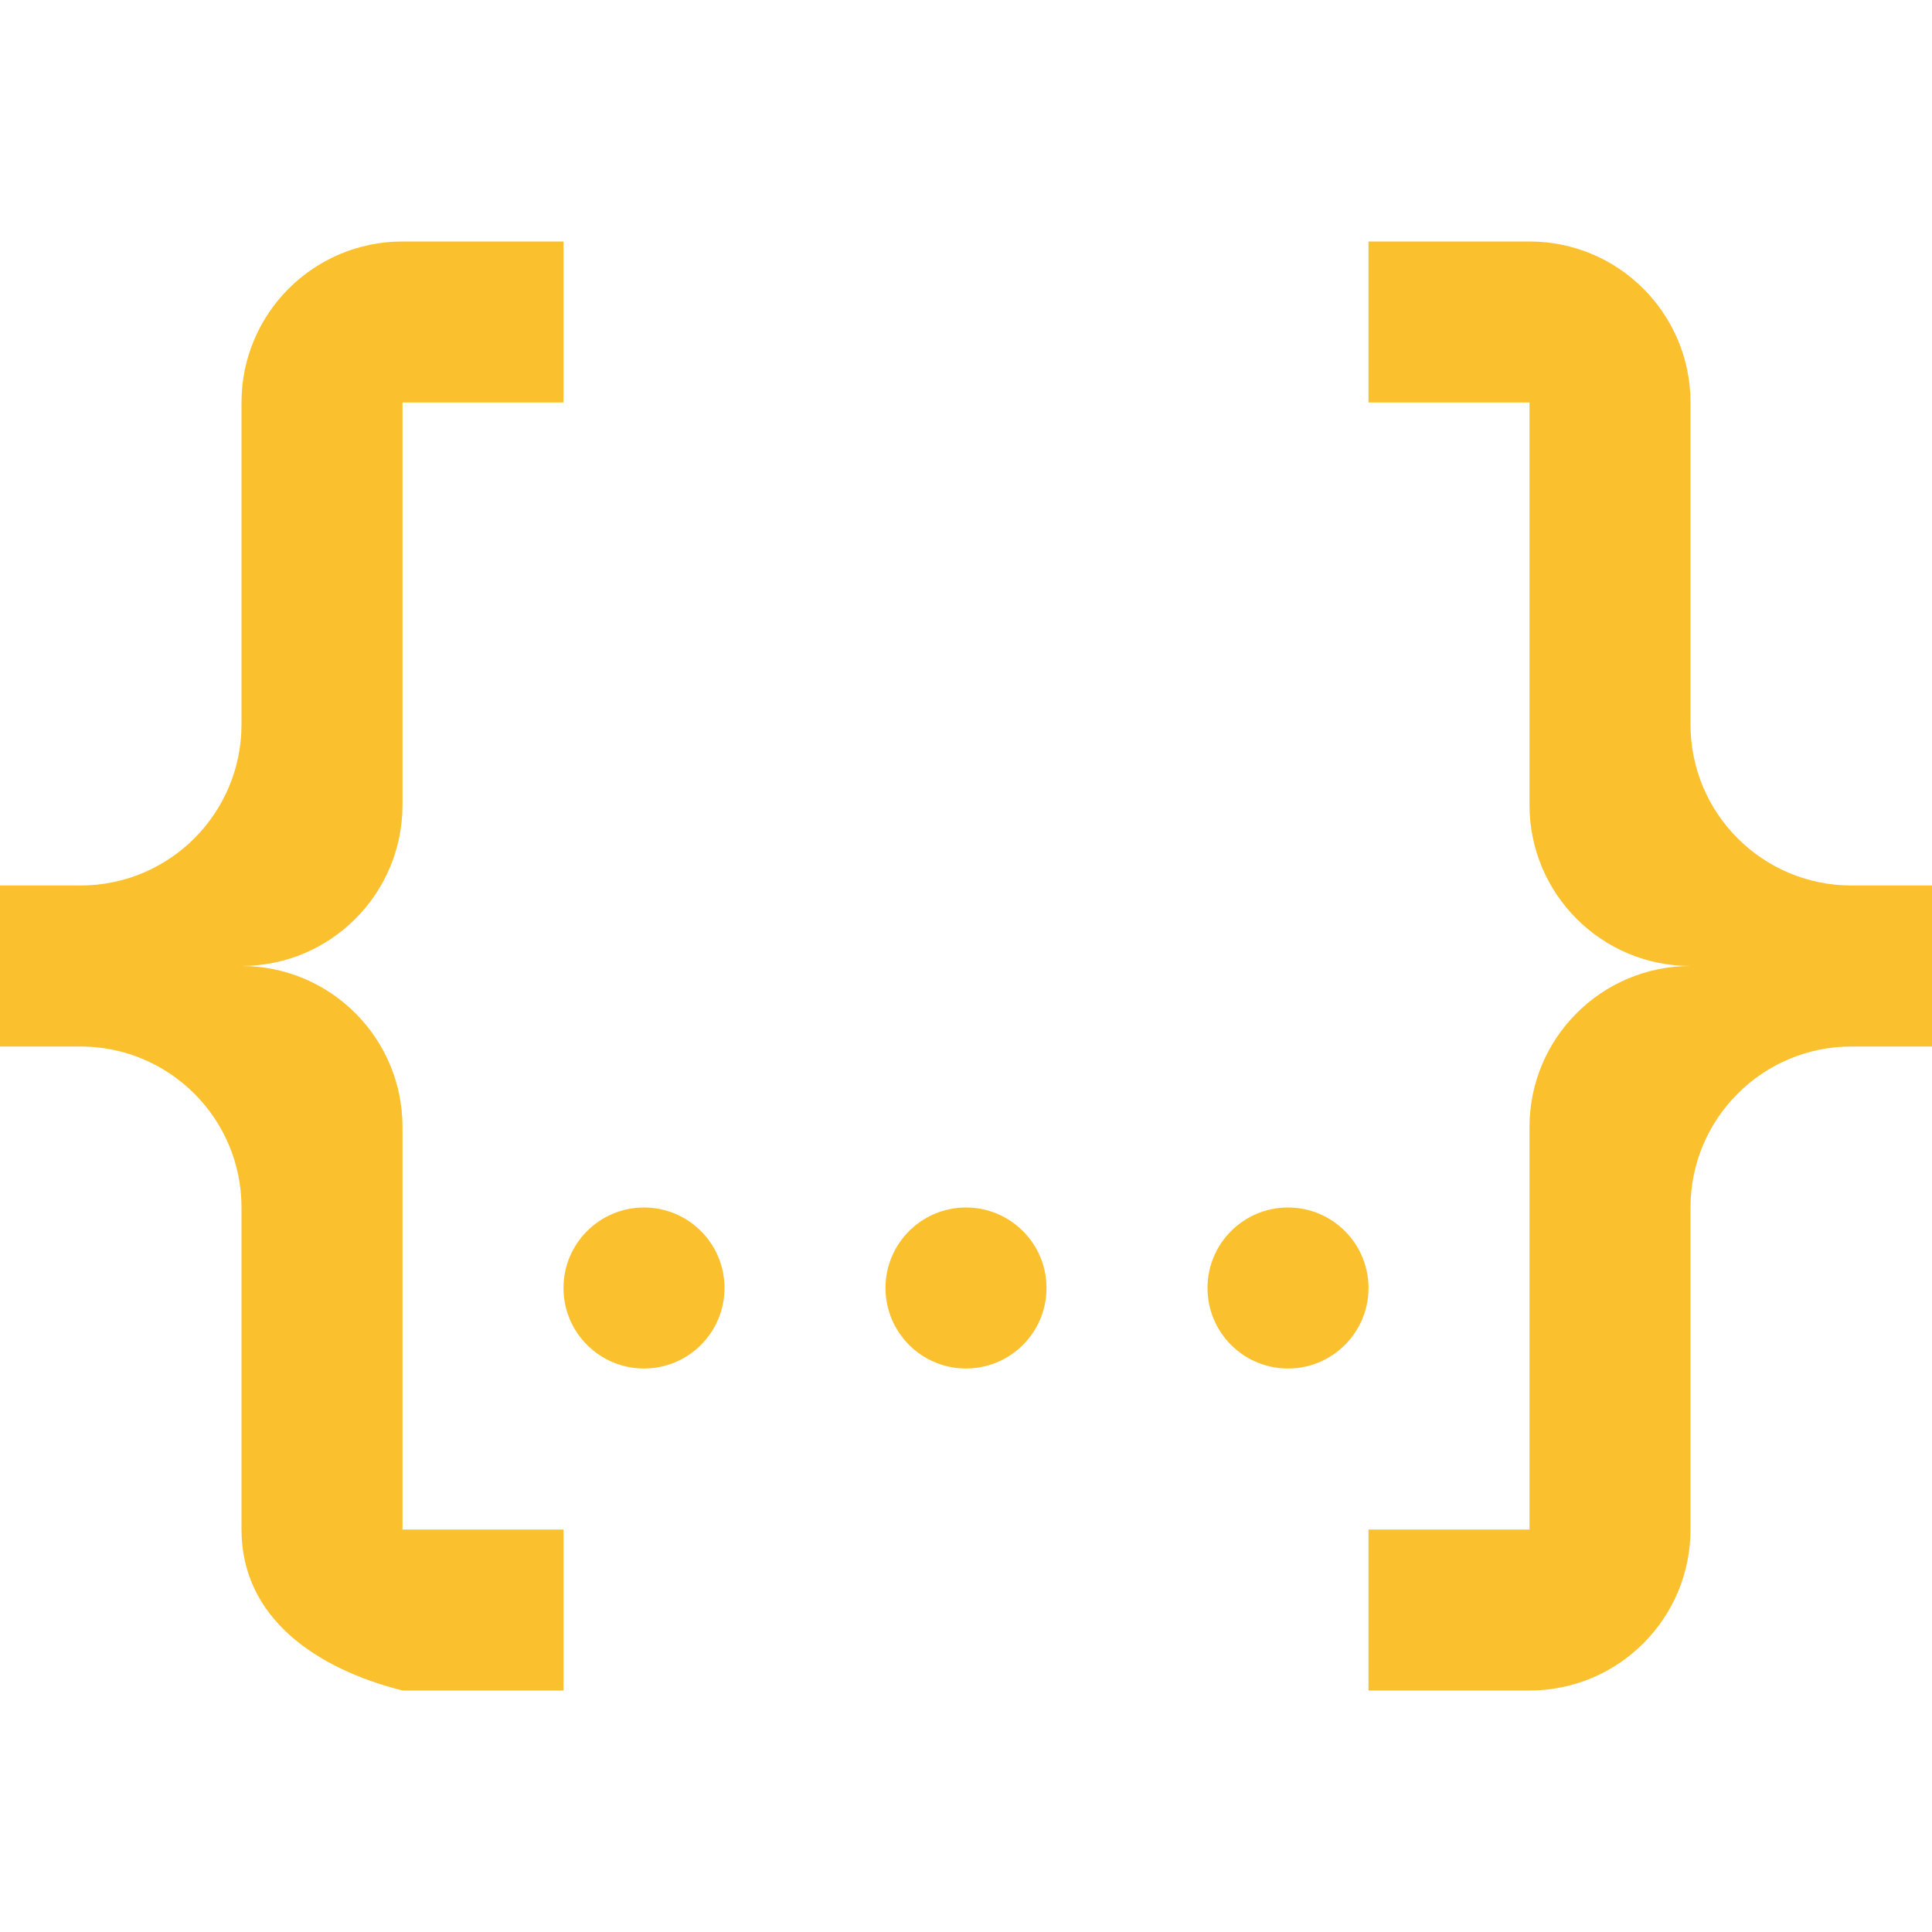
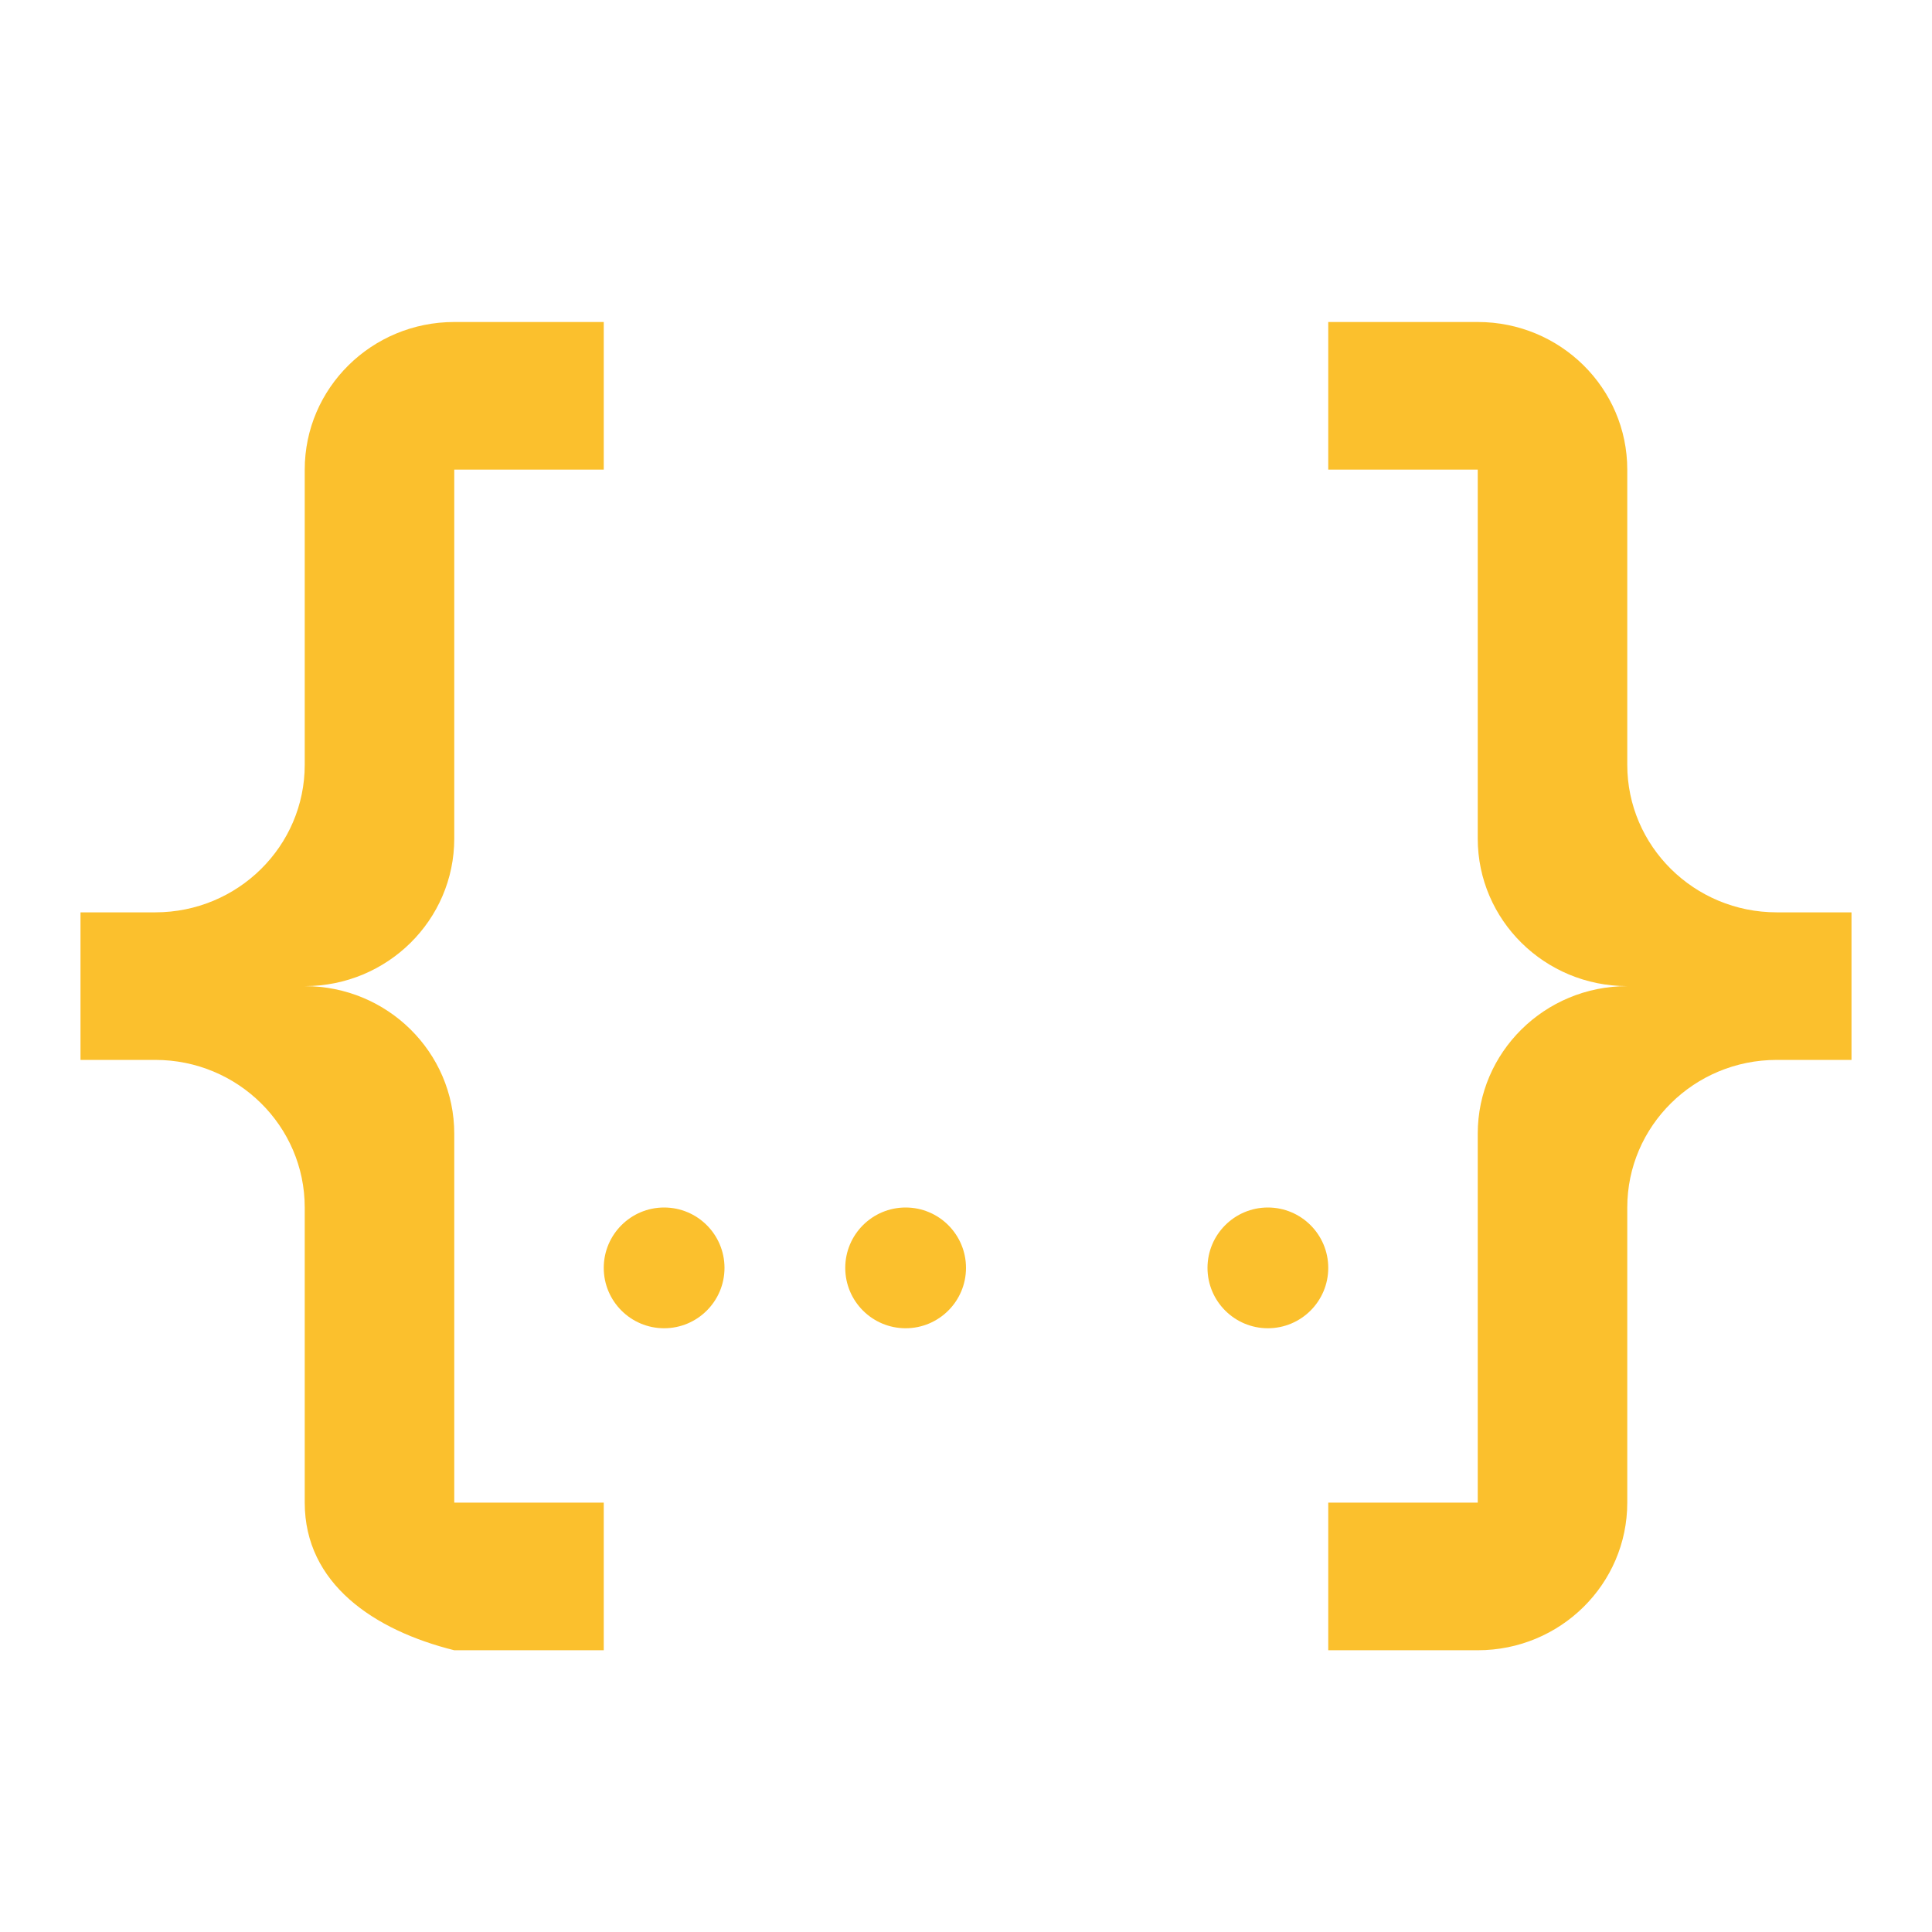
- <svg xmlns="http://www.w3.org/2000/svg" version="1.1" viewBox="0 0 24 24">
-   <path d="m5 3h2v2h-2v5a2 2 0 0 1 -2 2 2 2 0 0 1 2 2v5h2v2h-2c-1.07-.27-2-.9-2-2v-4a2 2 0 0 0 -2 -2h-1v-2h1a2 2 0 0 0 2 -2v-4a2 2 0 0 1 2 -2m14 0a2 2 0 0 1 2 2v4a2 2 0 0 0 2 2h1v2h-1a2 2 0 0 0 -2 2v4a2 2 0 0 1 -2 2h-2v-2h2v-5a2 2 0 0 1 2 -2 2 2 0 0 1 -2 -2v-5h-2v-2h2m-7 12a1 1 0 0 1 1 1 1 1 0 0 1 -1 1 1 1 0 0 1 -1 -1 1 1 0 0 1 1 -1m-4 0a1 1 0 0 1 1 1 1 1 0 0 1 -1 1 1 1 0 0 1 -1 -1 1 1 0 0 1 1 -1m8 0a1 1 0 0 1 1 1 1 1 0 0 1 -1 1 1 1 0 0 1 -1 -1 1 1 0 0 1 1 -1z" style="fill:#fbc02d" />
+ <svg xmlns="http://www.w3.org/2000/svg" width="48" height="48" viewBox="0 0 48 48">
+   <path fill="#FBC02D" d="M11.286,8 L15,8 L15,11.667 L11.286,11.667 L11.286,20.833 C11.286,22.858 9.623,24.5 7.571,24.5 C9.623,24.5 11.286,26.142 11.286,28.167 L11.286,37.333 L15,37.333 L15,41 L11.286,41 C9.299,40.505 7.571,39.35 7.571,37.333 L7.571,30 C7.571,27.975 5.908,26.333 3.857,26.333 L2,26.333 L2,22.667 L3.857,22.667 C5.908,22.667 7.571,21.025 7.571,19 L7.571,11.667 C7.571,9.642 9.234,8 11.286,8 Z M36.714,8 C38.766,8 40.429,9.642 40.429,11.667 L40.429,19 C40.429,21.025 42.092,22.667 44.143,22.667 L46,22.667 L46,26.333 L44.143,26.333 C42.092,26.333 40.429,27.975 40.429,30 L40.429,37.333 C40.429,39.358 38.766,41 36.714,41 L33,41 L33,37.333 L36.714,37.333 L36.714,28.167 C36.714,26.142 38.377,24.5 40.429,24.5 C38.377,24.5 36.714,22.858 36.714,20.833 L36.714,11.667 L33,11.667 L33,8 L36.714,8 Z M22.5,30 C23.328,30 24,30.672 24,31.5 C24,32.328 23.328,33 22.5,33 C21.672,33 21,32.328 21,31.5 C21,30.672 21.672,30 22.5,30 Z M16.5,30 C17.328,30 18,30.672 18,31.5 C18,32.328 17.328,33 16.5,33 C15.672,33 15,32.328 15,31.5 C15,30.672 15.672,30 16.5,30 Z M31.5,30 C32.328,30 33,30.672 33,31.5 C33,32.328 32.328,33 31.5,33 C30.672,33 30,32.328 30,31.5 C30,30.672 30.672,30 31.5,30 Z" />
</svg>
